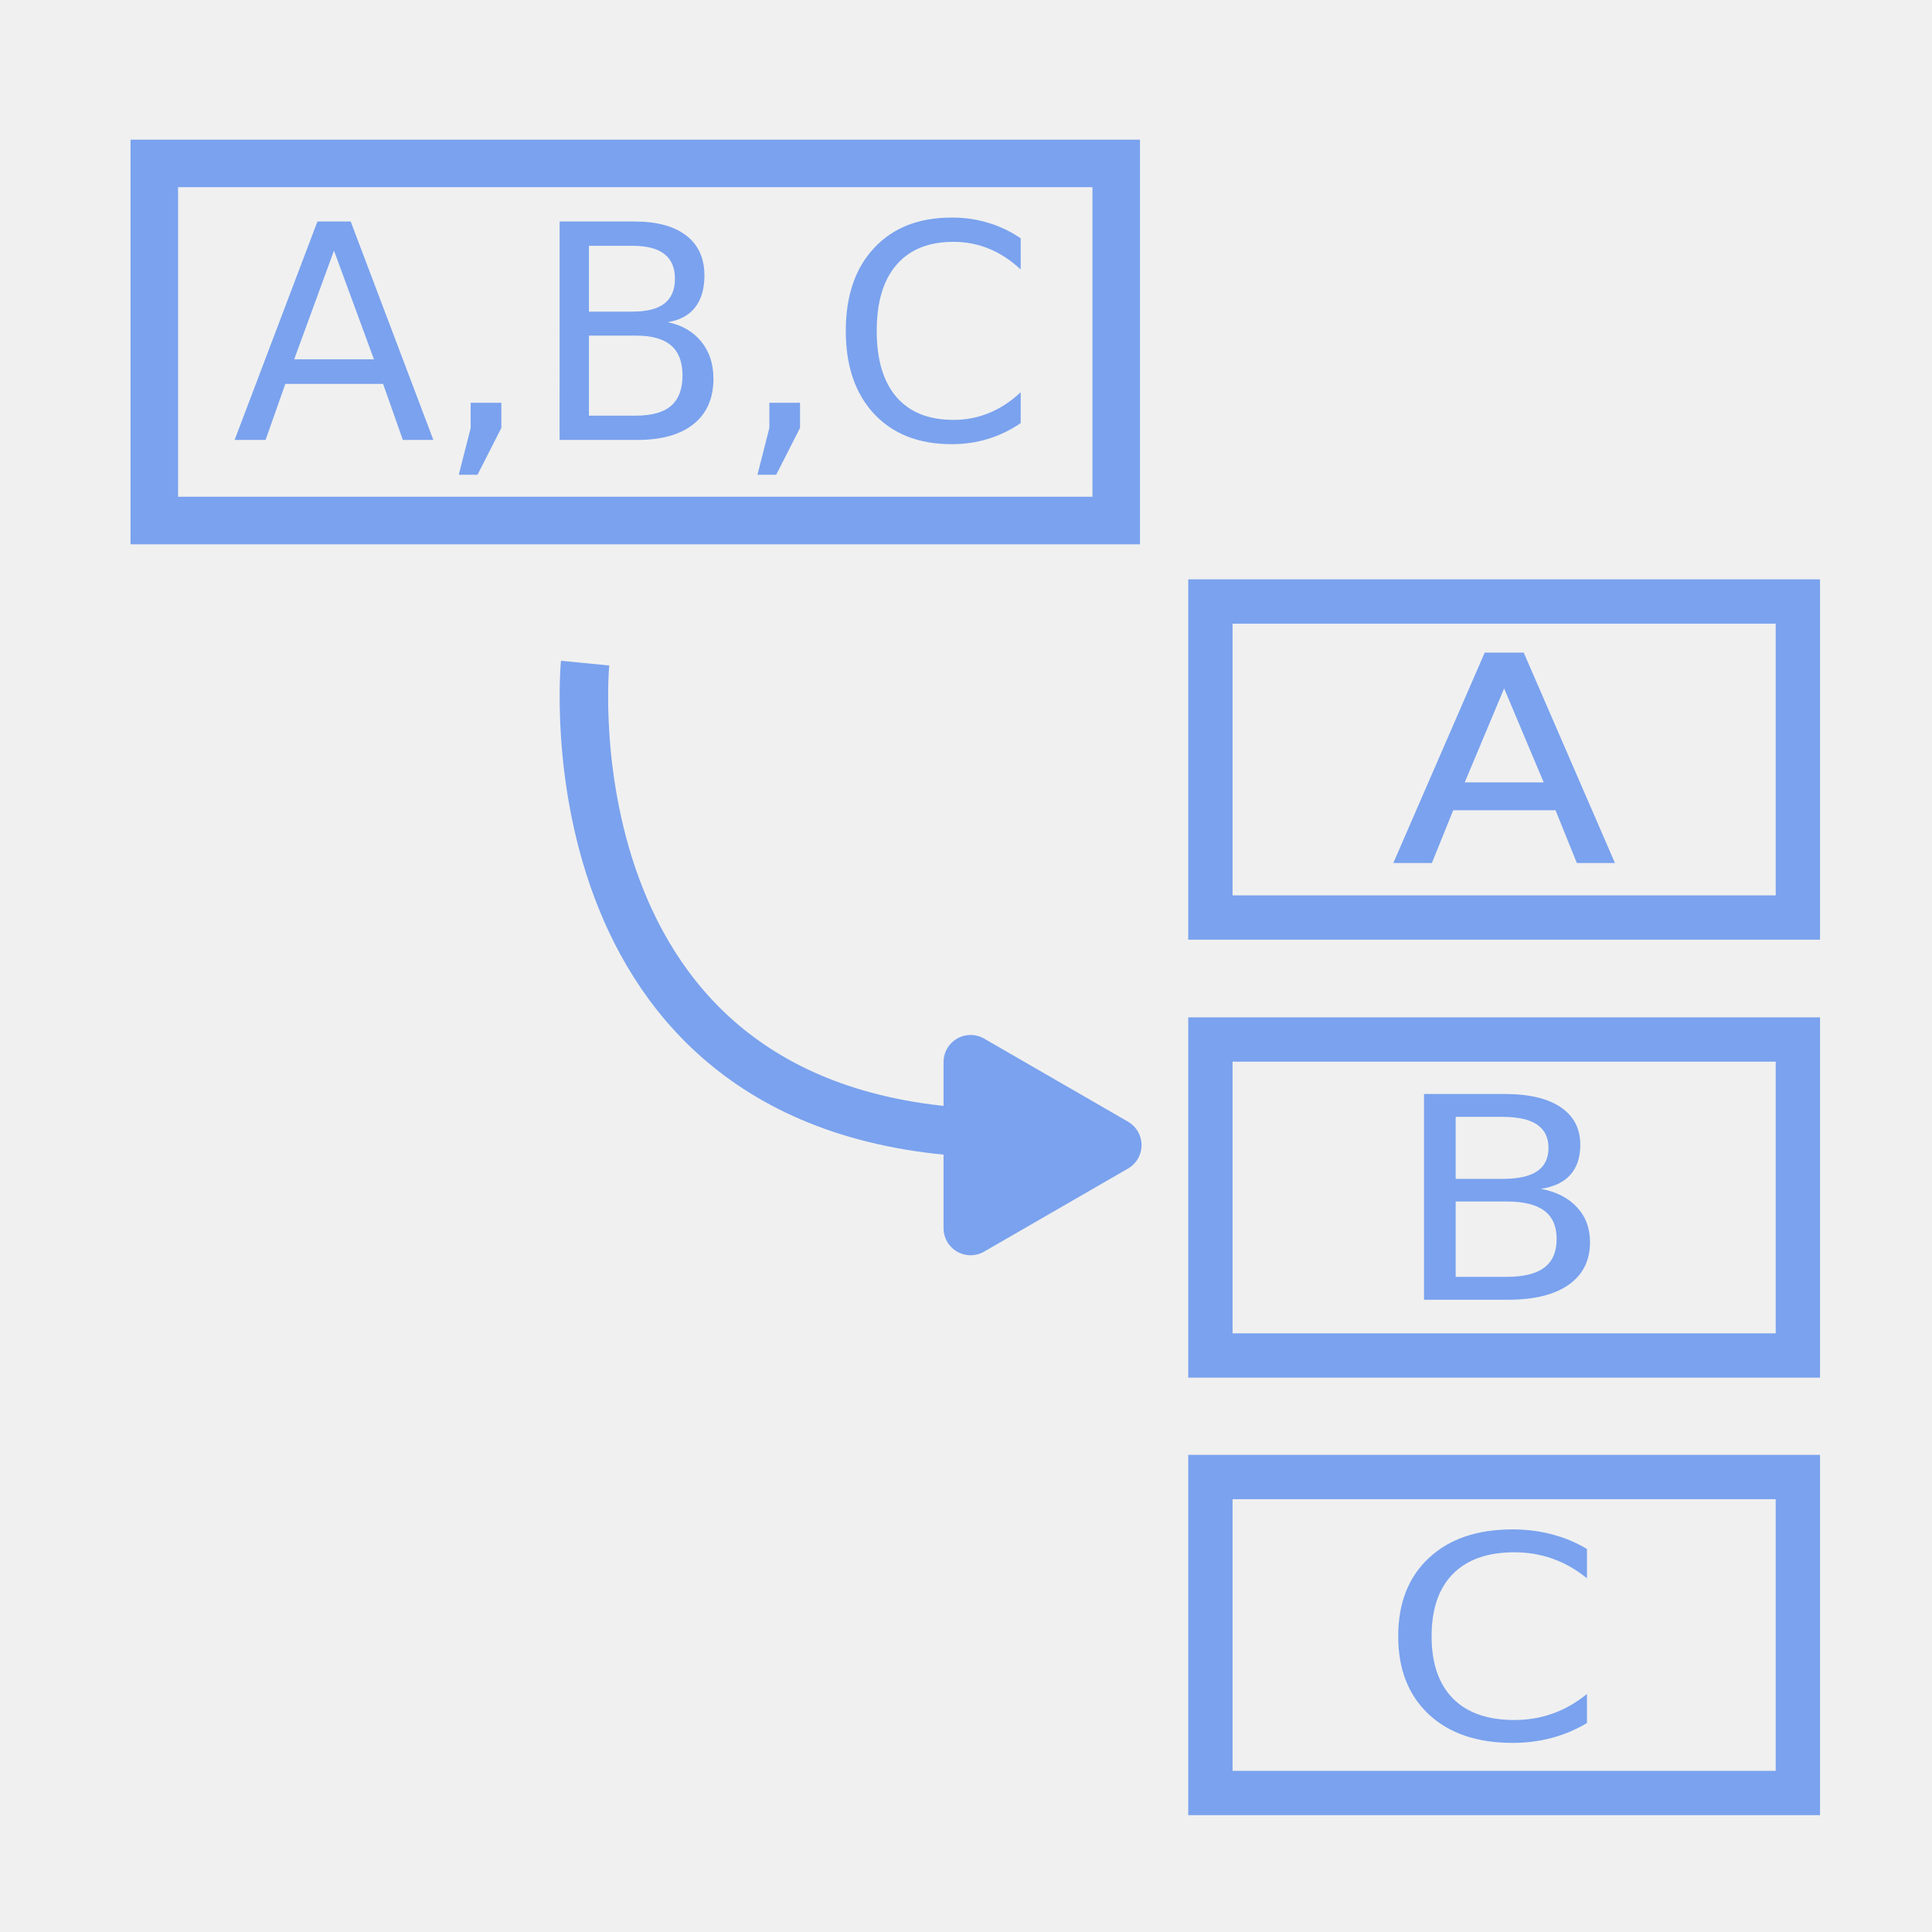
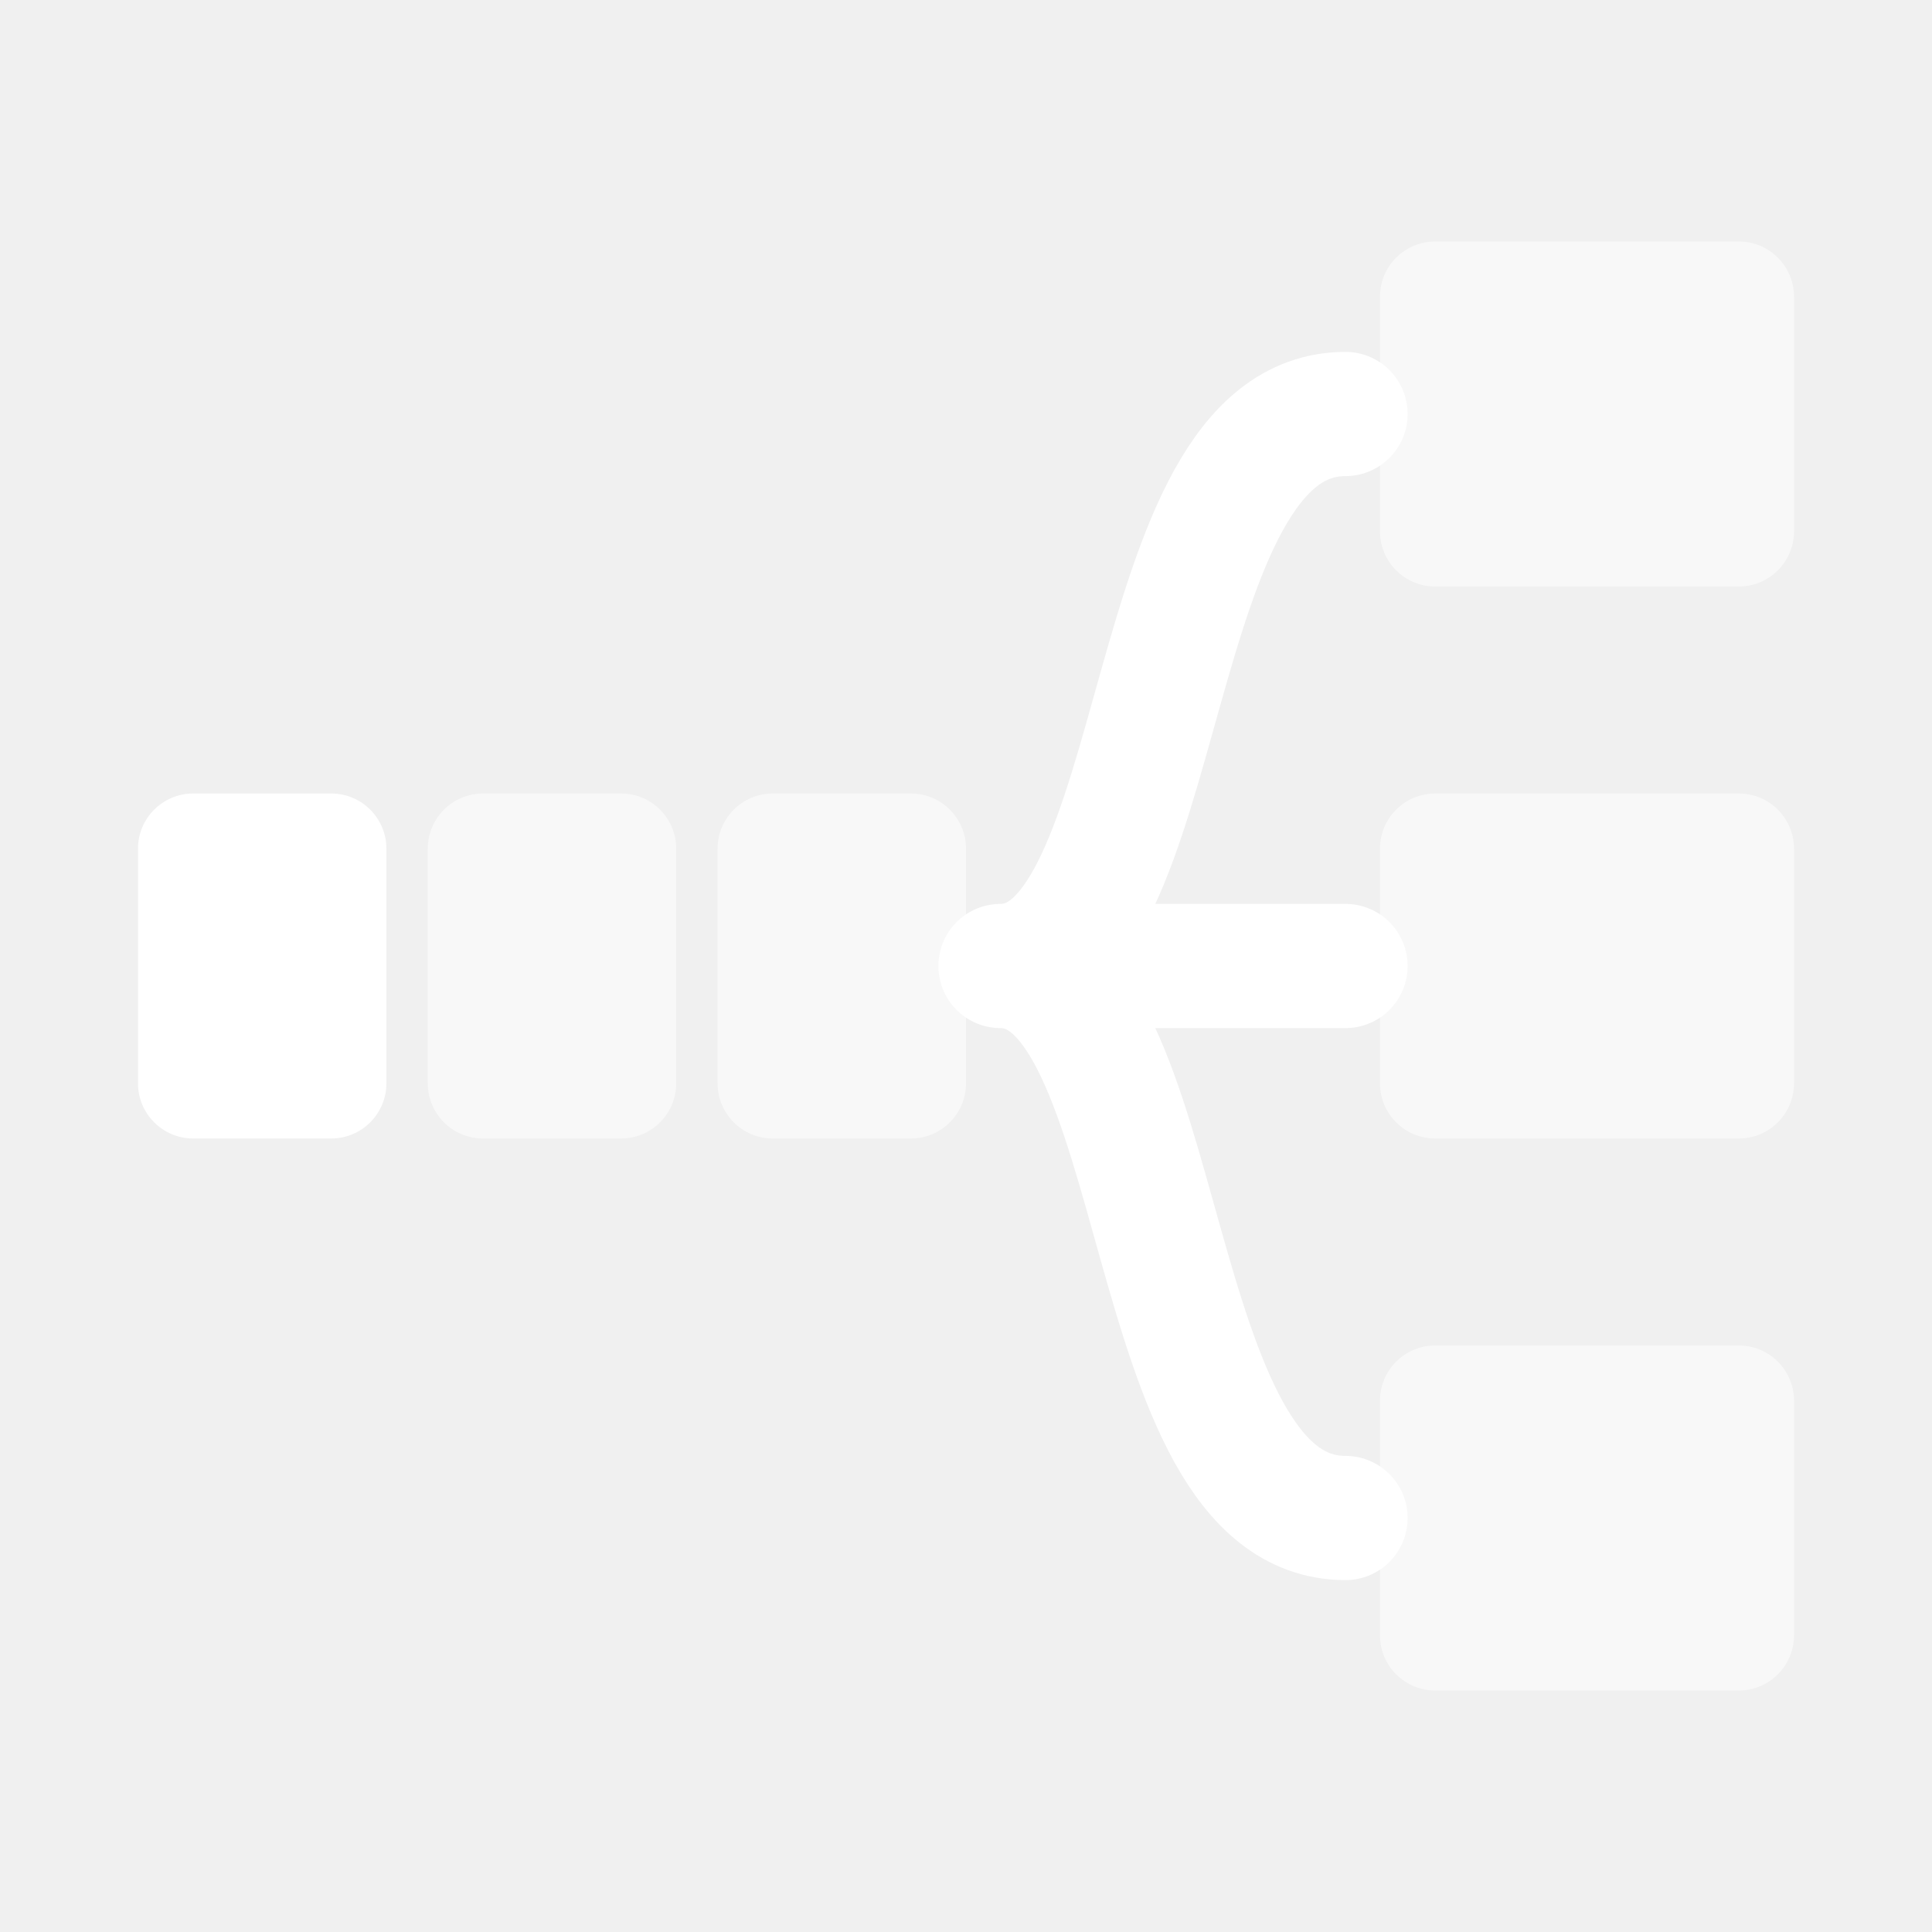
- <svg xmlns="http://www.w3.org/2000/svg" version="1.1" width="500px" height="500px" viewBox="0 0 500 500" preserveAspectRatio="xMidYMid meet" id="svg_document" style="zoom: 1;">
-   <defs id="svg_document_defs" />
-   <g id="main_group" />
-   <rect stroke="#000000" height="248.94" x="42.294" y="-288.876" id="rect2-5" stroke-width="0" width="92.42" fill="#7aa2ee" transform="rotate(90)" style="fill:none;fill-opacity:1;stroke:#7aa2ee;stroke-width:12.301;stroke-dasharray:none;stroke-opacity:1" />
-   <rect stroke="#000000" height="152.033" x="155.674" y="-465.285" id="rect2-5-7" stroke-width="0" width="81.78" fill="#7aa2ee" transform="rotate(90)" style="fill:none;fill-opacity:1;stroke:#7aa2ee;stroke-width:11.469;stroke-dasharray:none;stroke-opacity:1" />
-   <rect stroke="#000000" height="152.033" x="269.024" y="-465.285" id="rect2-5-7-9" stroke-width="0" width="81.78" fill="#7aa2ee" transform="rotate(90)" style="fill:none;fill-opacity:1;stroke:#7aa2ee;stroke-width:11.469;stroke-dasharray:none;stroke-opacity:1" />
-   <rect stroke="#000000" height="152.033" x="382.252" y="-465.285" id="rect2-5-7-3" stroke-width="0" width="81.78" fill="#7aa2ee" transform="rotate(90)" style="fill:none;fill-opacity:1;stroke:#7aa2ee;stroke-width:11.469;stroke-dasharray:none;stroke-opacity:1" />
-   <path d="M 86.437,64.86 76.136,92.991 h 20.64 z m -4.286,-7.534 h 8.609 L 112.153,113.852 h -7.895 L 99.145,99.351 H 73.843 l -5.113,14.501 h -8.008 z m 39.664,46.91 h 7.933 v 6.512 l -6.166,12.115 h -4.85 l 3.083,-12.115 z m 30.603,-17.378 v 20.71 h 12.181 q 6.128,0 9.061,-2.537 2.97,-2.575 2.97,-7.837 0,-5.301 -2.97,-7.799 -2.932,-2.537 -9.061,-2.537 z m 0,-23.247 v 17.037 h 11.241 q 5.564,0 8.271,-2.082 2.744,-2.12 2.744,-6.436 0,-4.278 -2.744,-6.398 -2.707,-2.12 -8.271,-2.12 z m -7.594,-6.285 h 19.399 q 8.685,0 13.384,3.635 4.699,3.635 4.699,10.336 0,5.187 -2.406,8.254 -2.406,3.067 -7.068,3.824 5.602,1.212 8.685,5.073 3.12,3.824 3.12,9.579 0,7.572 -5.113,11.699 -5.113,4.127 -14.55,4.127 h -20.151 z m 54.288,46.91 h 7.933 v 6.512 l -6.166,12.115 h -4.85 l 3.083,-12.115 z m 65.041,-42.556 v 8.064 q -3.835,-3.597 -8.196,-5.376 -4.324,-1.779 -9.211,-1.779 -9.625,0 -14.738,5.944 -5.113,5.906 -5.113,17.113 0,11.169 5.113,17.113 5.113,5.906 14.738,5.906 4.887,0 9.211,-1.779 4.361,-1.779 8.196,-5.376 v 7.989 q -3.985,2.726 -8.459,4.089 -4.436,1.363 -9.399,1.363 -12.745,0 -20.076,-7.837 -7.331,-7.875 -7.331,-21.467 0,-13.63 7.331,-21.467 7.331,-7.875 20.076,-7.875 5.038,0 9.474,1.363 4.474,1.325 8.384,4.013 z" id="text1" style="font-size:64px;line-height:1.25;-inkscape-font-specification:'sans-serif, Normal';font-variant-ligatures:none;letter-spacing:0px;word-spacing:0px;fill:#7aa2ee;fill-opacity:1;stroke-width:1.207" aria-label="A,B,C" />
-   <path d="m 389.269,176.593 -11.117,26.499 h 22.274 z m -4.625,-7.097 h 9.291 l 23.085,53.247 h -8.52 l -5.518,-13.659 h -27.305 l -5.518,13.659 h -8.642 z" id="text2" style="font-size:64px;line-height:1.25;-inkscape-font-specification:'sans-serif, Normal';font-variant-ligatures:none;letter-spacing:0px;word-spacing:0px;fill:#7aa2ee;fill-opacity:1;stroke:#7aa2ee;stroke-width:1.217;stroke-opacity:1" aria-label="A" />
-   <path d="m 376.728,310.944 v 19.508 h 13.145 q 6.613,0 9.778,-2.39 3.205,-2.425 3.205,-7.383 0,-4.993 -3.205,-7.347 -3.165,-2.39 -9.778,-2.39 z m 0,-21.898 v 16.049 h 12.131 q 6.005,0 8.926,-1.962 2.962,-1.997 2.962,-6.063 0,-4.03 -2.962,-6.027 -2.921,-1.997 -8.926,-1.997 z m -8.196,-5.92 h 20.935 q 9.372,0 14.444,3.424 5.071,3.424 5.071,9.736 0,4.886 -2.597,7.775 -2.597,2.889 -7.628,3.602 6.045,1.141 9.372,4.779 3.367,3.602 3.367,9.023 0,7.133 -5.518,11.02 -5.518,3.887 -15.701,3.887 h -21.747 z" id="text2-7" style="font-size:64px;line-height:1.25;-inkscape-font-specification:'sans-serif, Normal';font-variant-ligatures:none;letter-spacing:0px;word-spacing:0px;fill:#7aa2ee;fill-opacity:1;stroke-width:1.217" aria-label="B" />
-   <path d="m 410.705,400.875 v 7.597 q -4.138,-3.388 -8.845,-5.064 -4.666,-1.676 -9.94,-1.676 -10.386,0 -15.904,5.599 -5.518,5.564 -5.518,16.12 0,10.521 5.518,16.12 5.518,5.564 15.904,5.564 5.274,0 9.94,-1.676 4.706,-1.676 8.845,-5.064 v 7.525 q -4.301,2.568 -9.129,3.852 -4.787,1.284 -10.143,1.284 -13.754,0 -21.665,-7.383 -7.912,-7.418 -7.912,-20.222 0,-12.839 7.912,-20.222 7.912,-7.418 21.665,-7.418 5.437,0 10.224,1.284 4.828,1.248 9.048,3.78 z" id="text2-6" style="font-size:64px;line-height:1.25;-inkscape-font-specification:'sans-serif, Normal';font-variant-ligatures:none;letter-spacing:0px;word-spacing:0px;fill:#7aa2ee;fill-opacity:1;stroke-width:1.217" aria-label="C" />
-   <path style="fill:none;stroke:#7aa2ee;stroke-width:12.548;stroke-linecap:butt;stroke-linejoin:miter;stroke-dasharray:none;stroke-opacity:1" d="m 151.425,171.617 c 0,0 -11.912,122.191 110.064,121.713" id="path2" />
-   <path style="opacity:1;fill:#7aa2ee;fill-opacity:1;stroke:#7aa2ee;stroke-width:14;stroke-linejoin:round;stroke-dasharray:none;stroke-opacity:1" id="path3" d="m 279.451,281.035 -18.621,10.751 -18.621,10.751 0,-21.502 0,-21.502 18.621,10.751 z" transform="translate(8.980455,15.3196)" />
+ <svg xmlns="http://www.w3.org/2000/svg" viewBox="0 0 28 28" width="28" height="28">
+   <rect x="2" y="11.5" width="3.6" height="5" rx="0.8" fill="#fff" />
+   <rect x="6.2" y="11.5" width="3.6" height="5" rx="0.8" fill="#fff" fill-opacity="0.55" />
+   <rect x="10.4" y="11.5" width="3.6" height="5" rx="0.8" fill="#fff" fill-opacity="0.55" />
+   <path d="M14.5 14C17 14 16.5 6 19.5 6M14.5 14H19.5M14.5 14C17 14 16.5 22 19.5 22" fill="none" stroke="#fff" stroke-width="1.8" stroke-linecap="round" stroke-linejoin="round" />
+   <rect x="20" y="3.5" width="6" height="5" rx="0.8" fill="#fff" fill-opacity="0.55" />
+   <rect x="20" y="11.5" width="6" height="5" rx="0.8" fill="#fff" fill-opacity="0.55" />
+   <rect x="20" y="19.5" width="6" height="5" rx="0.8" fill="#fff" fill-opacity="0.55" />
</svg>
